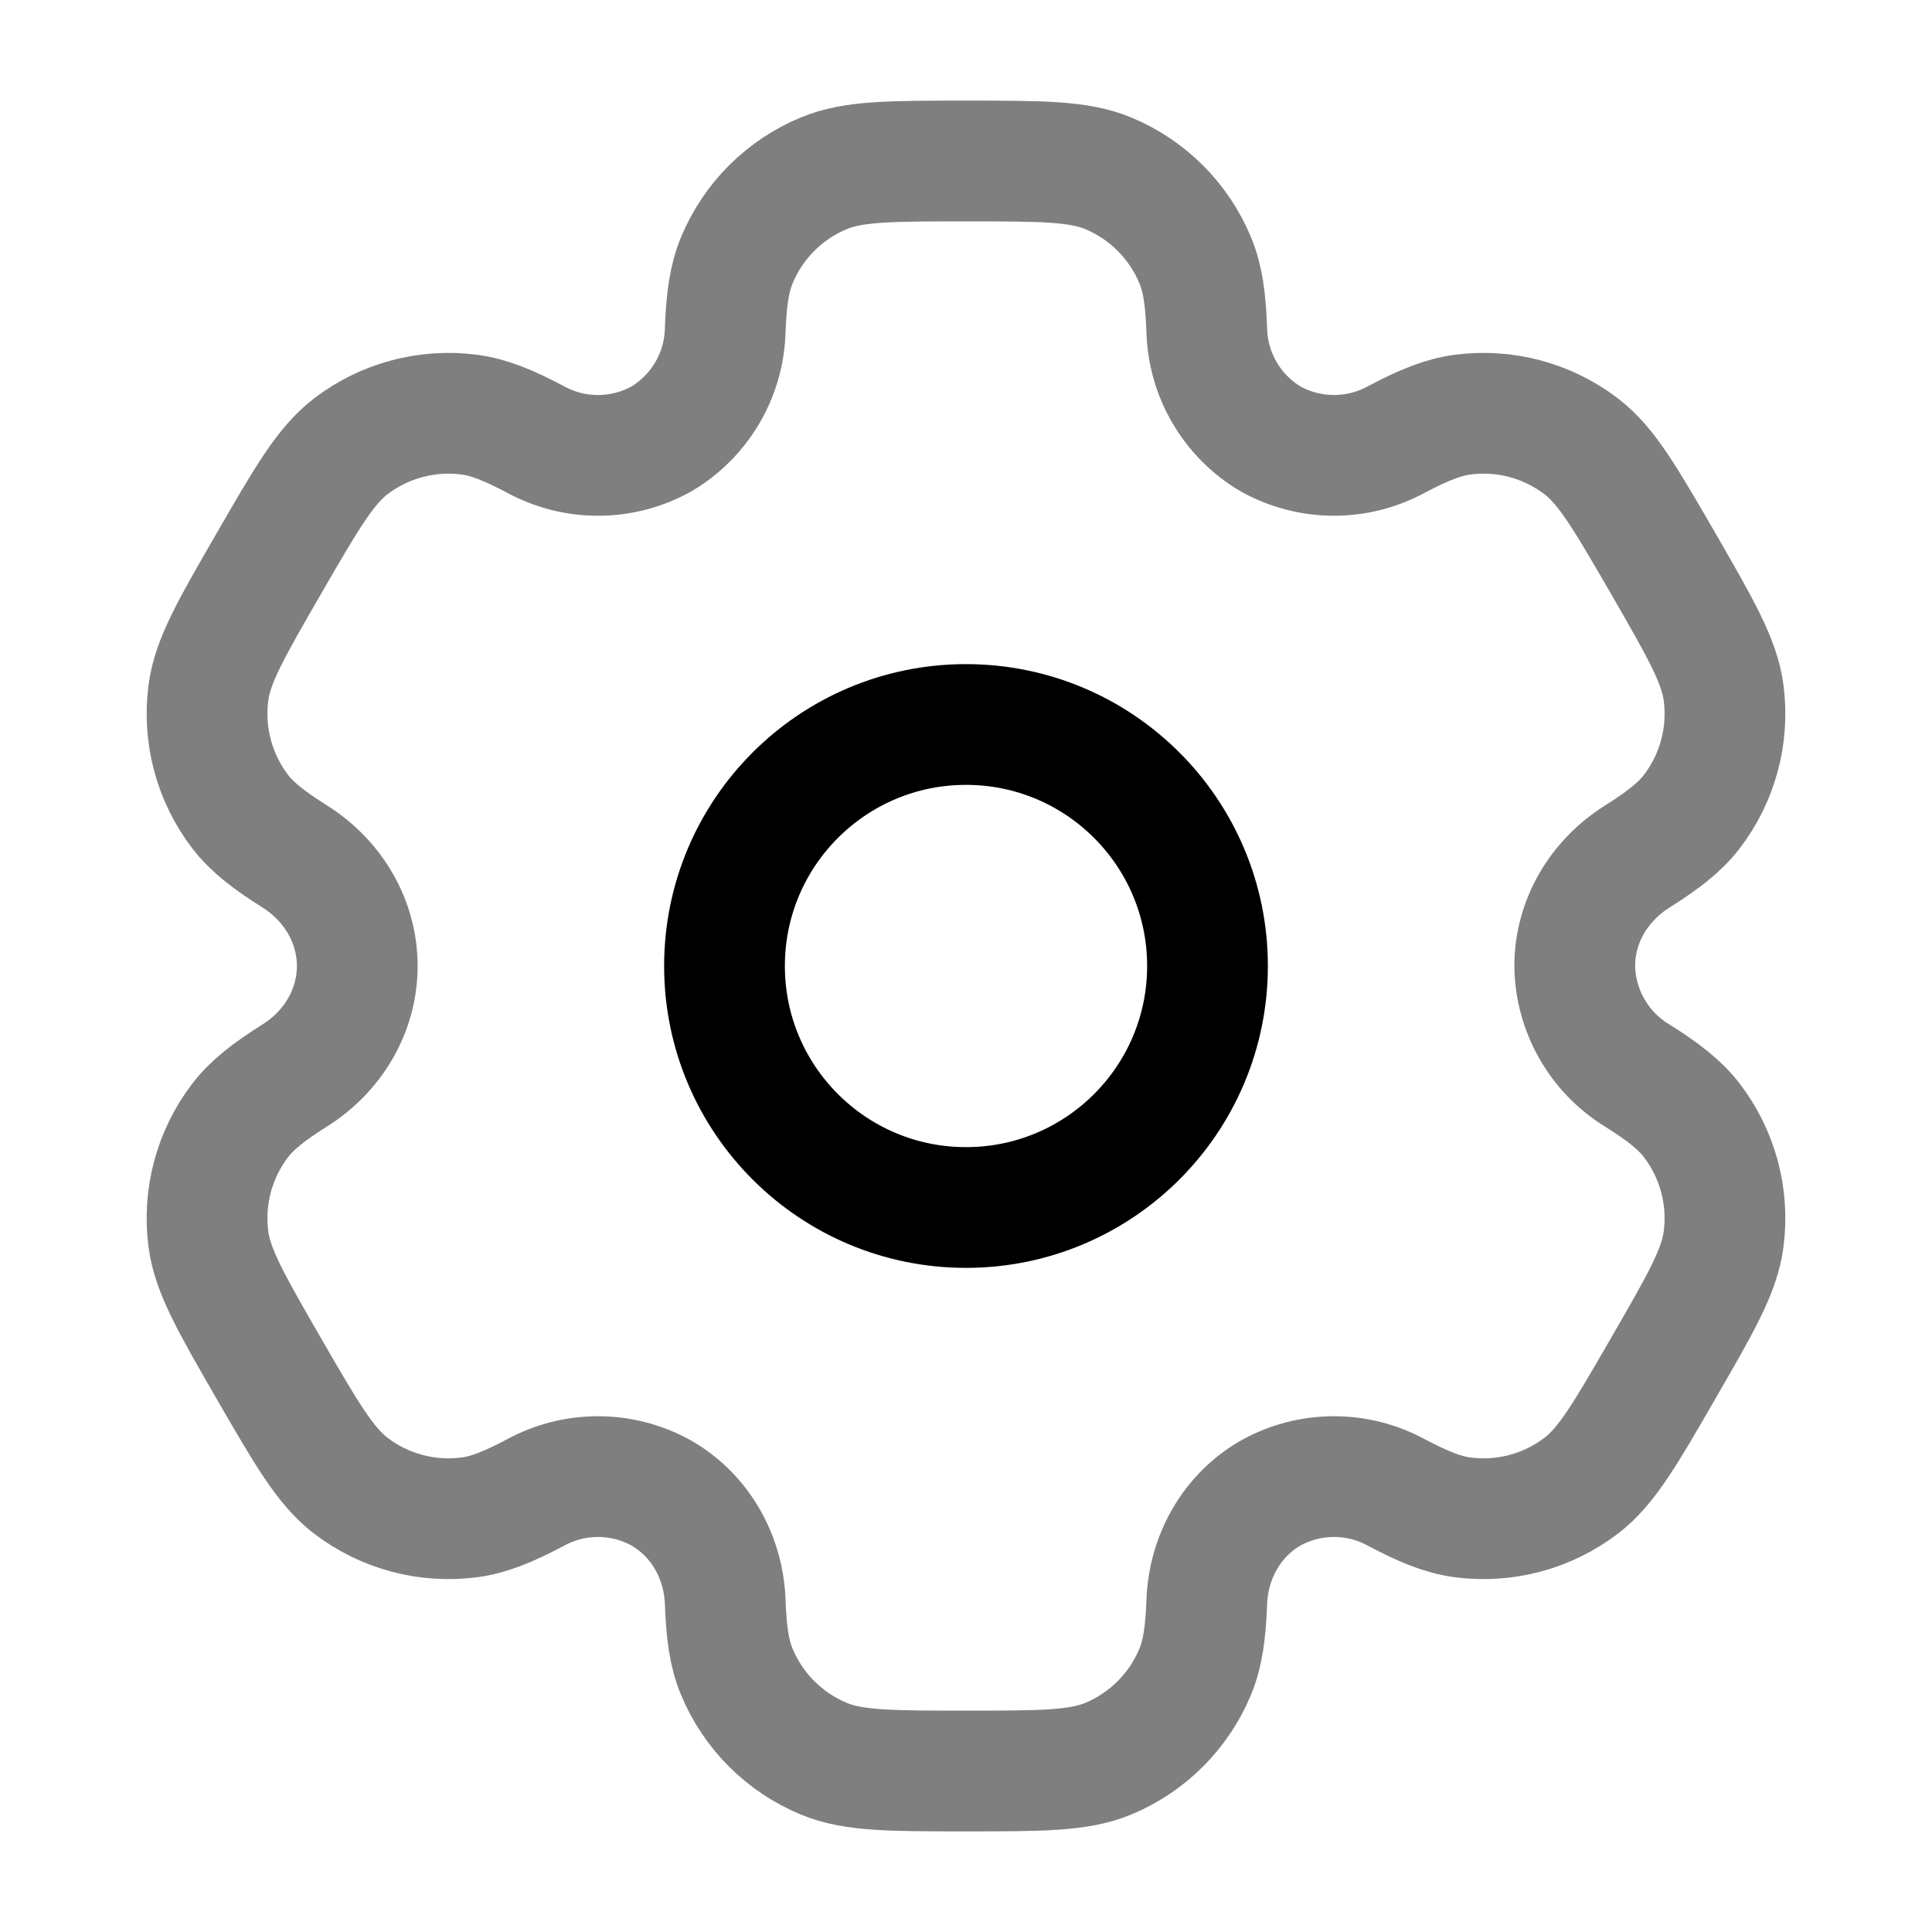
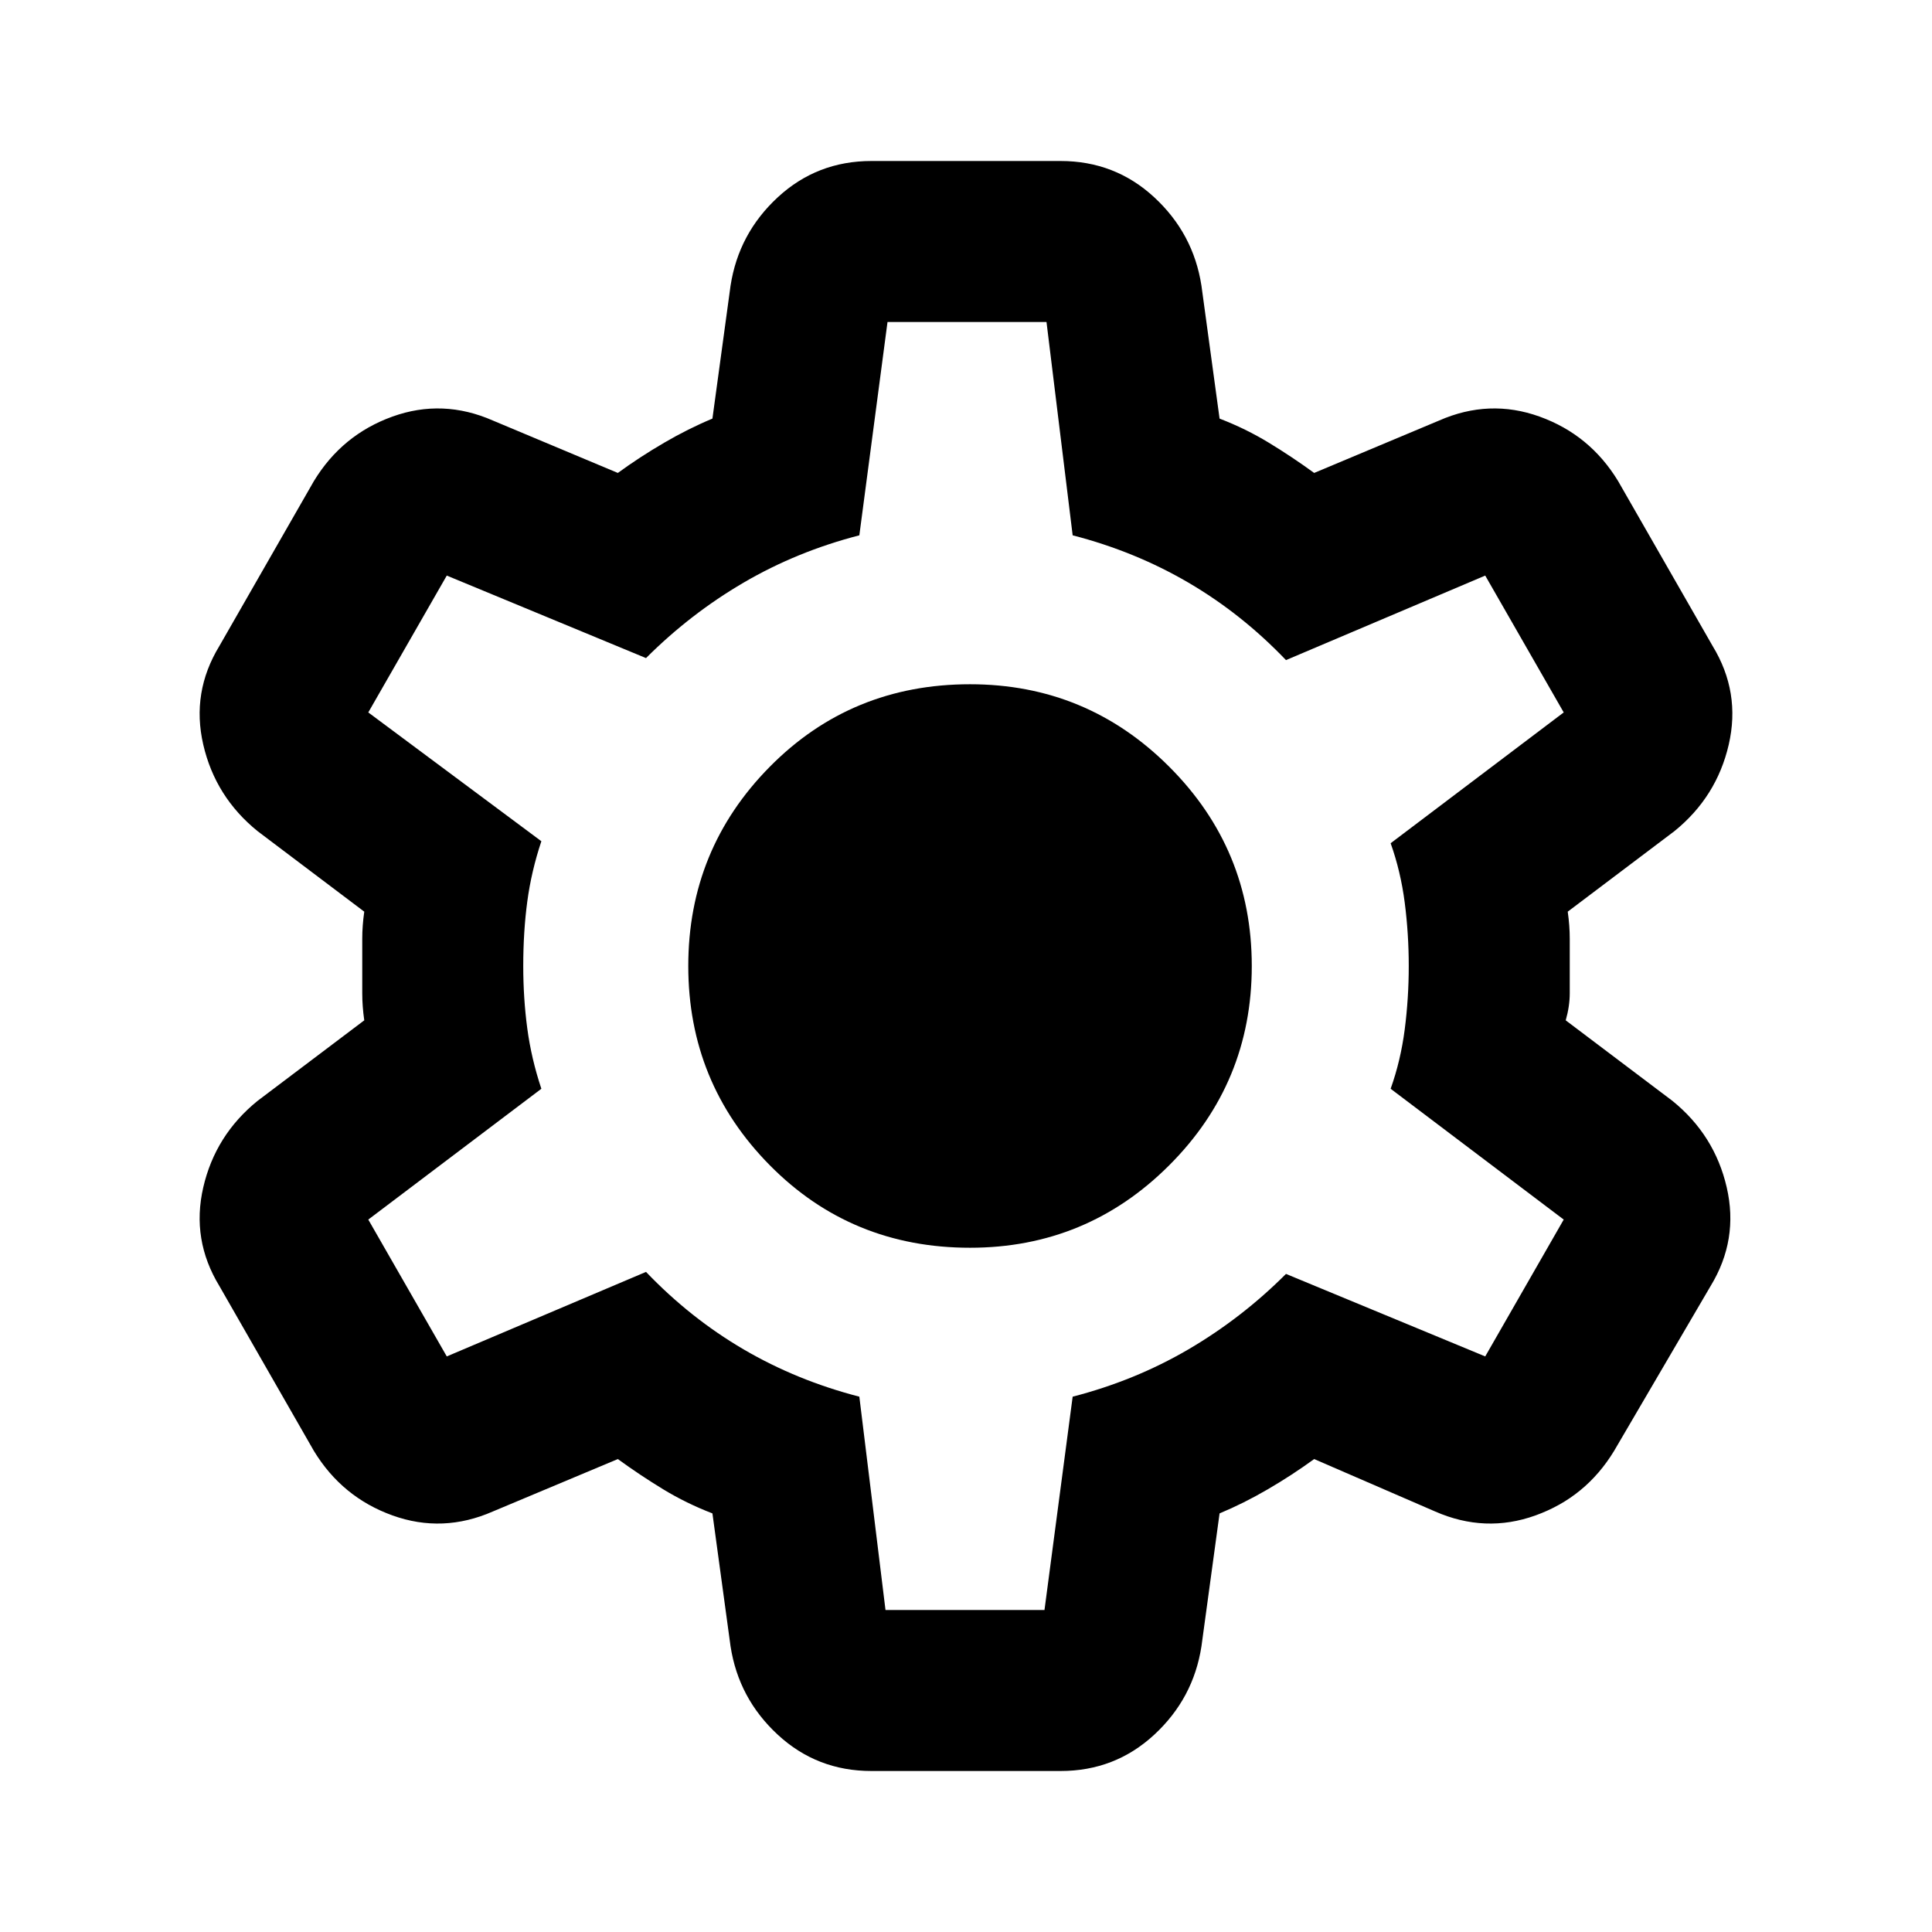
- <svg xmlns="http://www.w3.org/2000/svg" width="24" height="24" viewBox="0 0 24 24">
-   <g fill="none" stroke="currentColor" stroke-width="1.5">
-     <circle cx="12" cy="12" r="3" />
-     <path d="M13.765 2.152C13.398 2 12.932 2 12 2s-1.398 0-1.765.152a2 2 0 0 0-1.083 1.083c-.092.223-.129.484-.143.863a1.62 1.62 0 0 1-.79 1.353a1.62 1.62 0 0 1-1.567.008c-.336-.178-.579-.276-.82-.308a2 2 0 0 0-1.478.396C4.04 5.79 3.806 6.193 3.34 7s-.7 1.21-.751 1.605a2 2 0 0 0 .396 1.479c.148.192.355.353.676.555c.473.297.777.803.777 1.361s-.304 1.064-.777 1.36c-.321.203-.529.364-.676.556a2 2 0 0 0-.396 1.479c.052.394.285.798.75 1.605c.467.807.7 1.21 1.015 1.453a2 2 0 0 0 1.479.396c.24-.032.483-.13.819-.308a1.62 1.62 0 0 1 1.567.008c.483.28.77.795.79 1.353c.014.38.05.64.143.863a2 2 0 0 0 1.083 1.083C10.602 22 11.068 22 12 22s1.398 0 1.765-.152a2 2 0 0 0 1.083-1.083c.092-.223.129-.483.143-.863c.02-.558.307-1.074.79-1.353a1.62 1.62 0 0 1 1.567-.008c.336.178.579.276.819.308a2 2 0 0 0 1.479-.396c.315-.242.548-.646 1.014-1.453s.7-1.21.751-1.605a2 2 0 0 0-.396-1.479c-.148-.192-.355-.353-.676-.555A1.62 1.62 0 0 1 19.562 12c0-.558.304-1.064.777-1.36c.321-.203.529-.364.676-.556a2 2 0 0 0 .396-1.479c-.052-.394-.285-.798-.75-1.605c-.467-.807-.7-1.21-1.015-1.453a2 2 0 0 0-1.479-.396c-.24.032-.483.13-.82.308a1.62 1.62 0 0 1-1.566-.008a1.62 1.62 0 0 1-.79-1.353c-.014-.38-.05-.64-.143-.863a2 2 0 0 0-1.083-1.083Z" opacity="0.5" />
-   </g>
+ <svg xmlns="http://www.w3.org/2000/svg" height="24px" viewBox="0 -960 960 960" width="24px" fill="#000000">
+   <path d="M433-80q-27 0-46.5-18T363-142l-9-66q-13-5-24.5-12T307-235l-62 26q-25 11-50 2t-39-32l-47-82q-14-23-8-49t27-43l53-40q-1-7-1-13.5v-27q0-6.5 1-13.5l-53-40q-21-17-27-43t8-49l47-82q14-23 39-32t50 2l62 26q11-8 23-15t24-12l9-66q4-26 23.5-44t46.5-18h94q27 0 46.5 18t23.5 44l9 66q13 5 24.5 12t22.5 15l62-26q25-11 50-2t39 32l47 82q14 23 8 49t-27 43l-53 40q1 7 1 13.5v27q0 6.5-2 13.5l53 40q21 17 27 43t-8 49l-48 82q-14 23-39 32t-50-2l-60-26q-11 8-23 15t-24 12l-9 66q-4 26-23.5 44T527-80h-94Zm7-80h79l14-106q31-8 57.5-23.5T639-327l99 41 39-68-86-65q5-14 7-29.5t2-31.5q0-16-2-31.5t-7-29.5l86-65-39-68-99 42q-22-23-48.5-38.5T533-694l-13-106h-79l-14 106q-31 8-57.5 23.5T321-633l-99-41-39 68 86 64q-5 15-7 30t-2 32q0 16 2 31t7 30l-86 65 39 68 99-42q22 23 48.5 38.5T427-266l13 106Zm42-180q58 0 99-41t41-99q0-58-41-99t-99-41q-59 0-99.5 41T342-480q0 58 40.5 99t99.5 41Zm-2-140Z" />
</svg>
